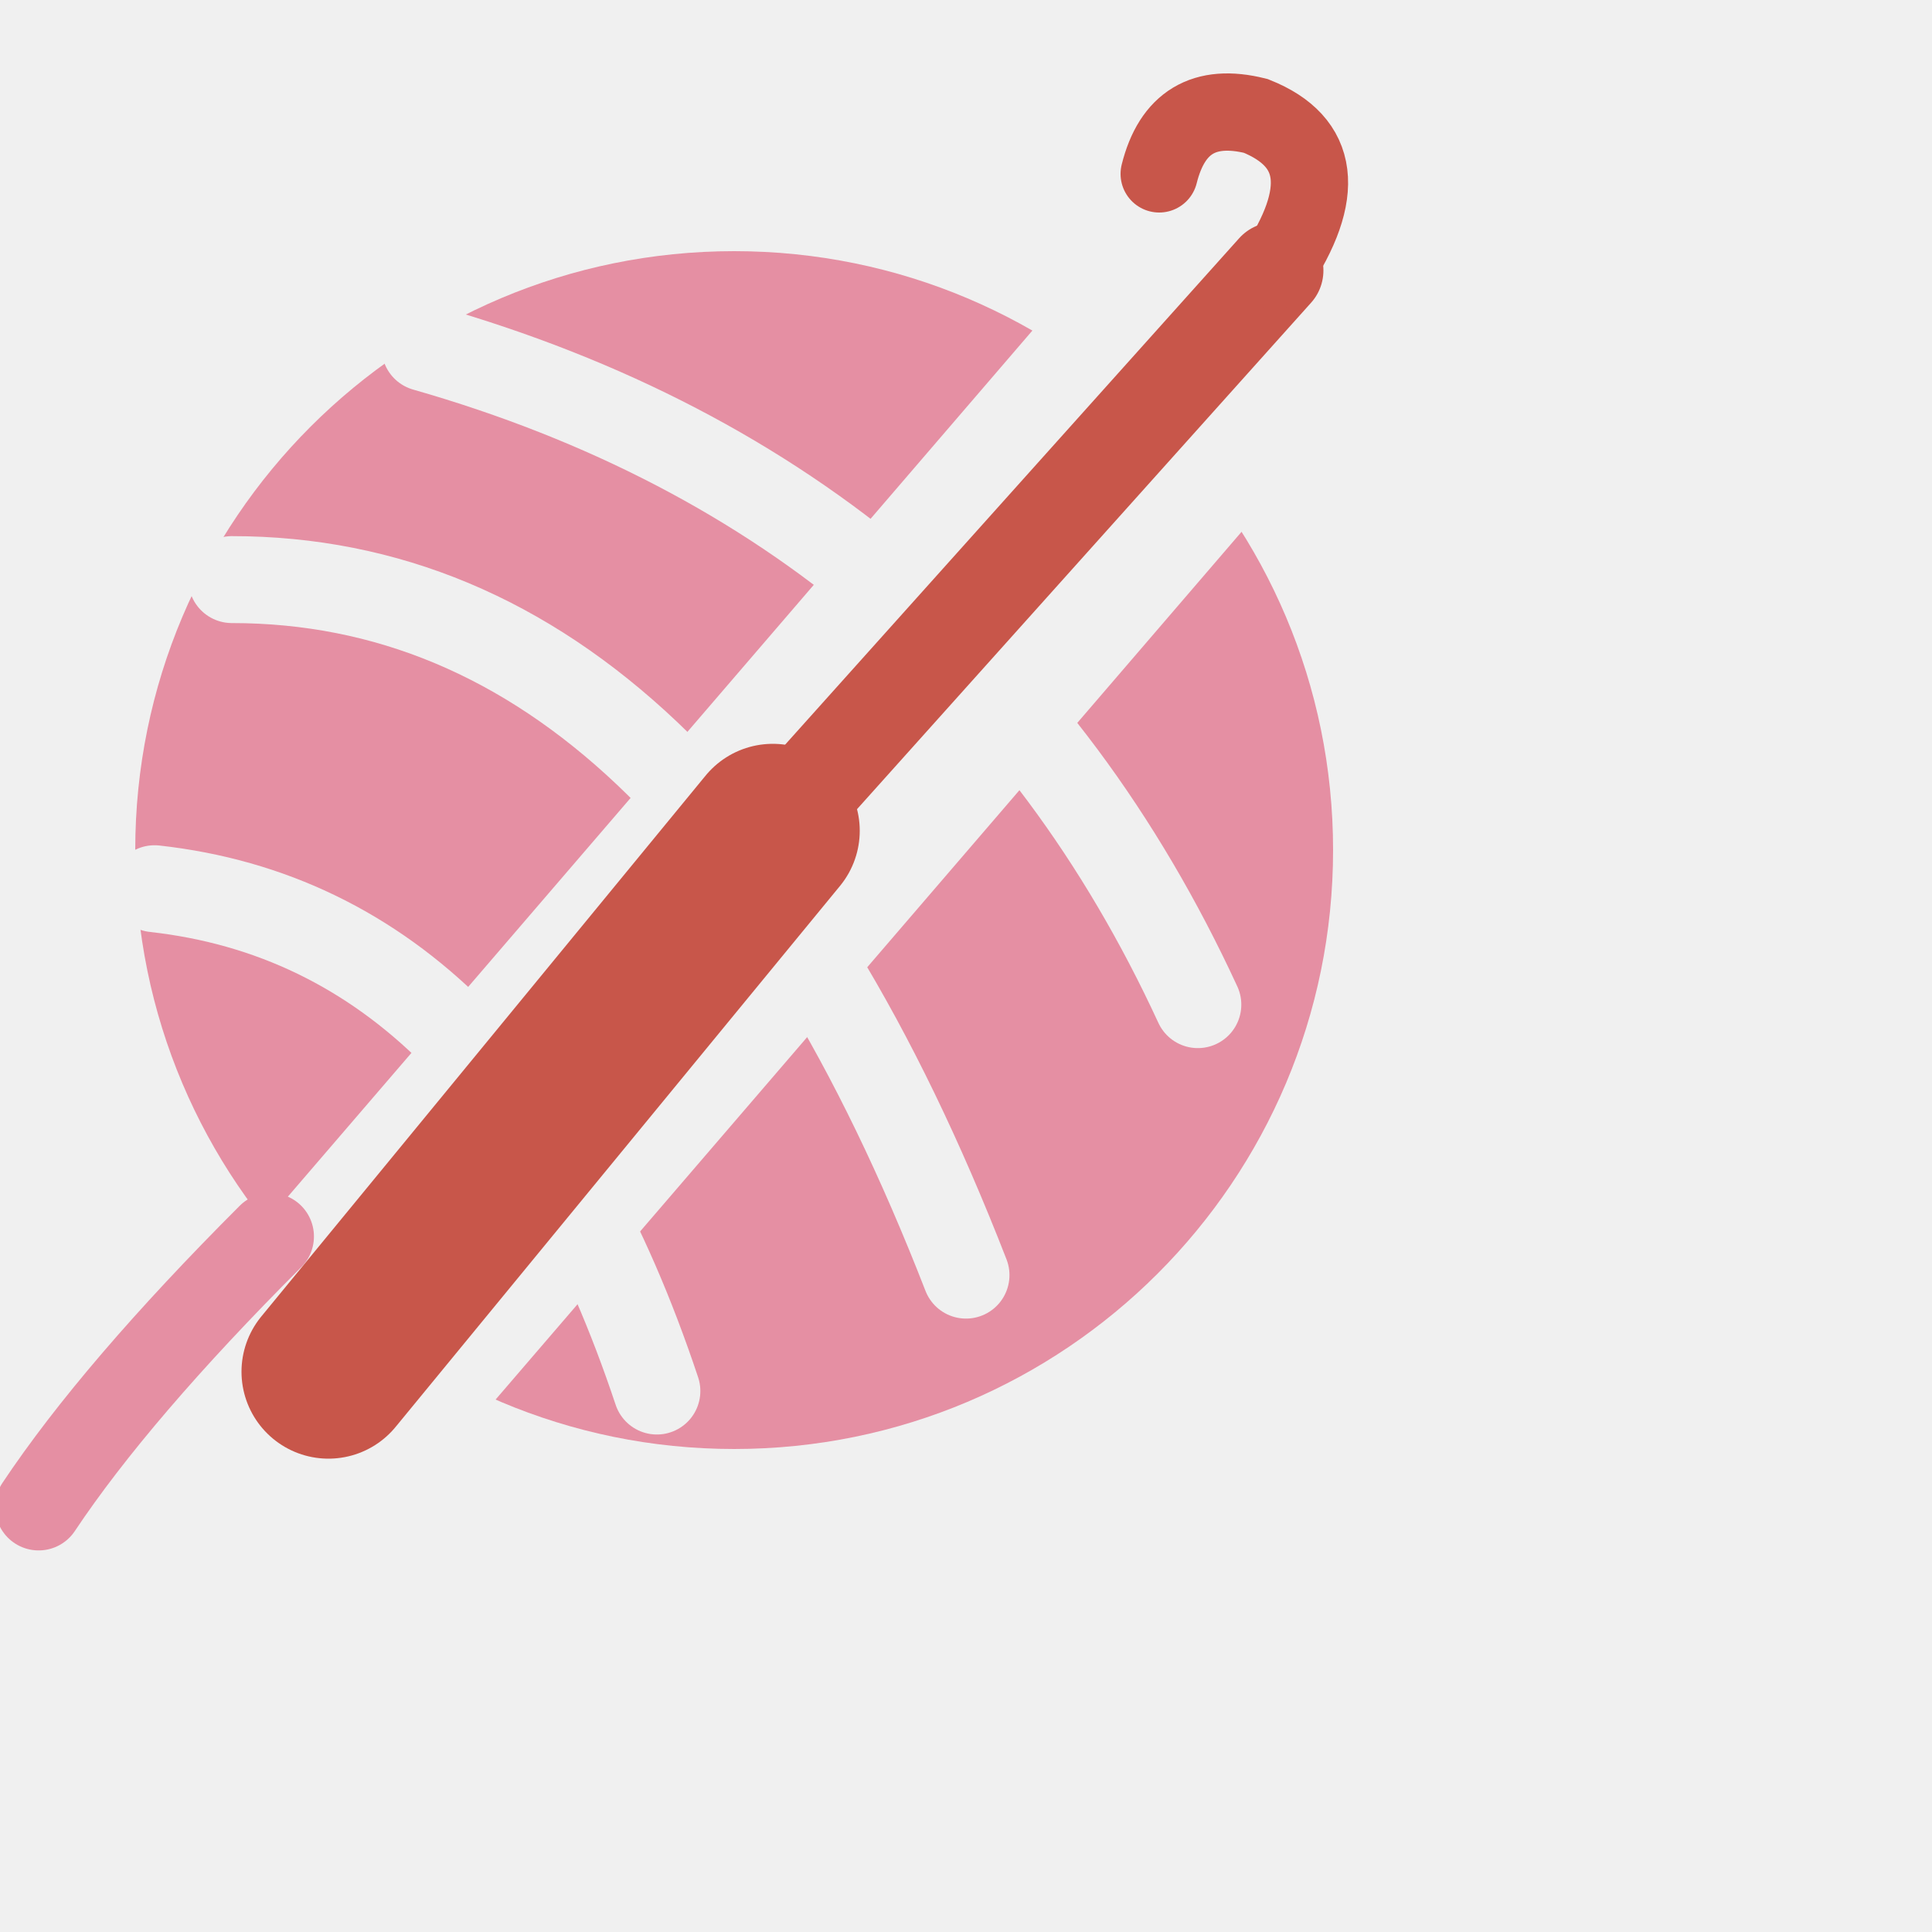
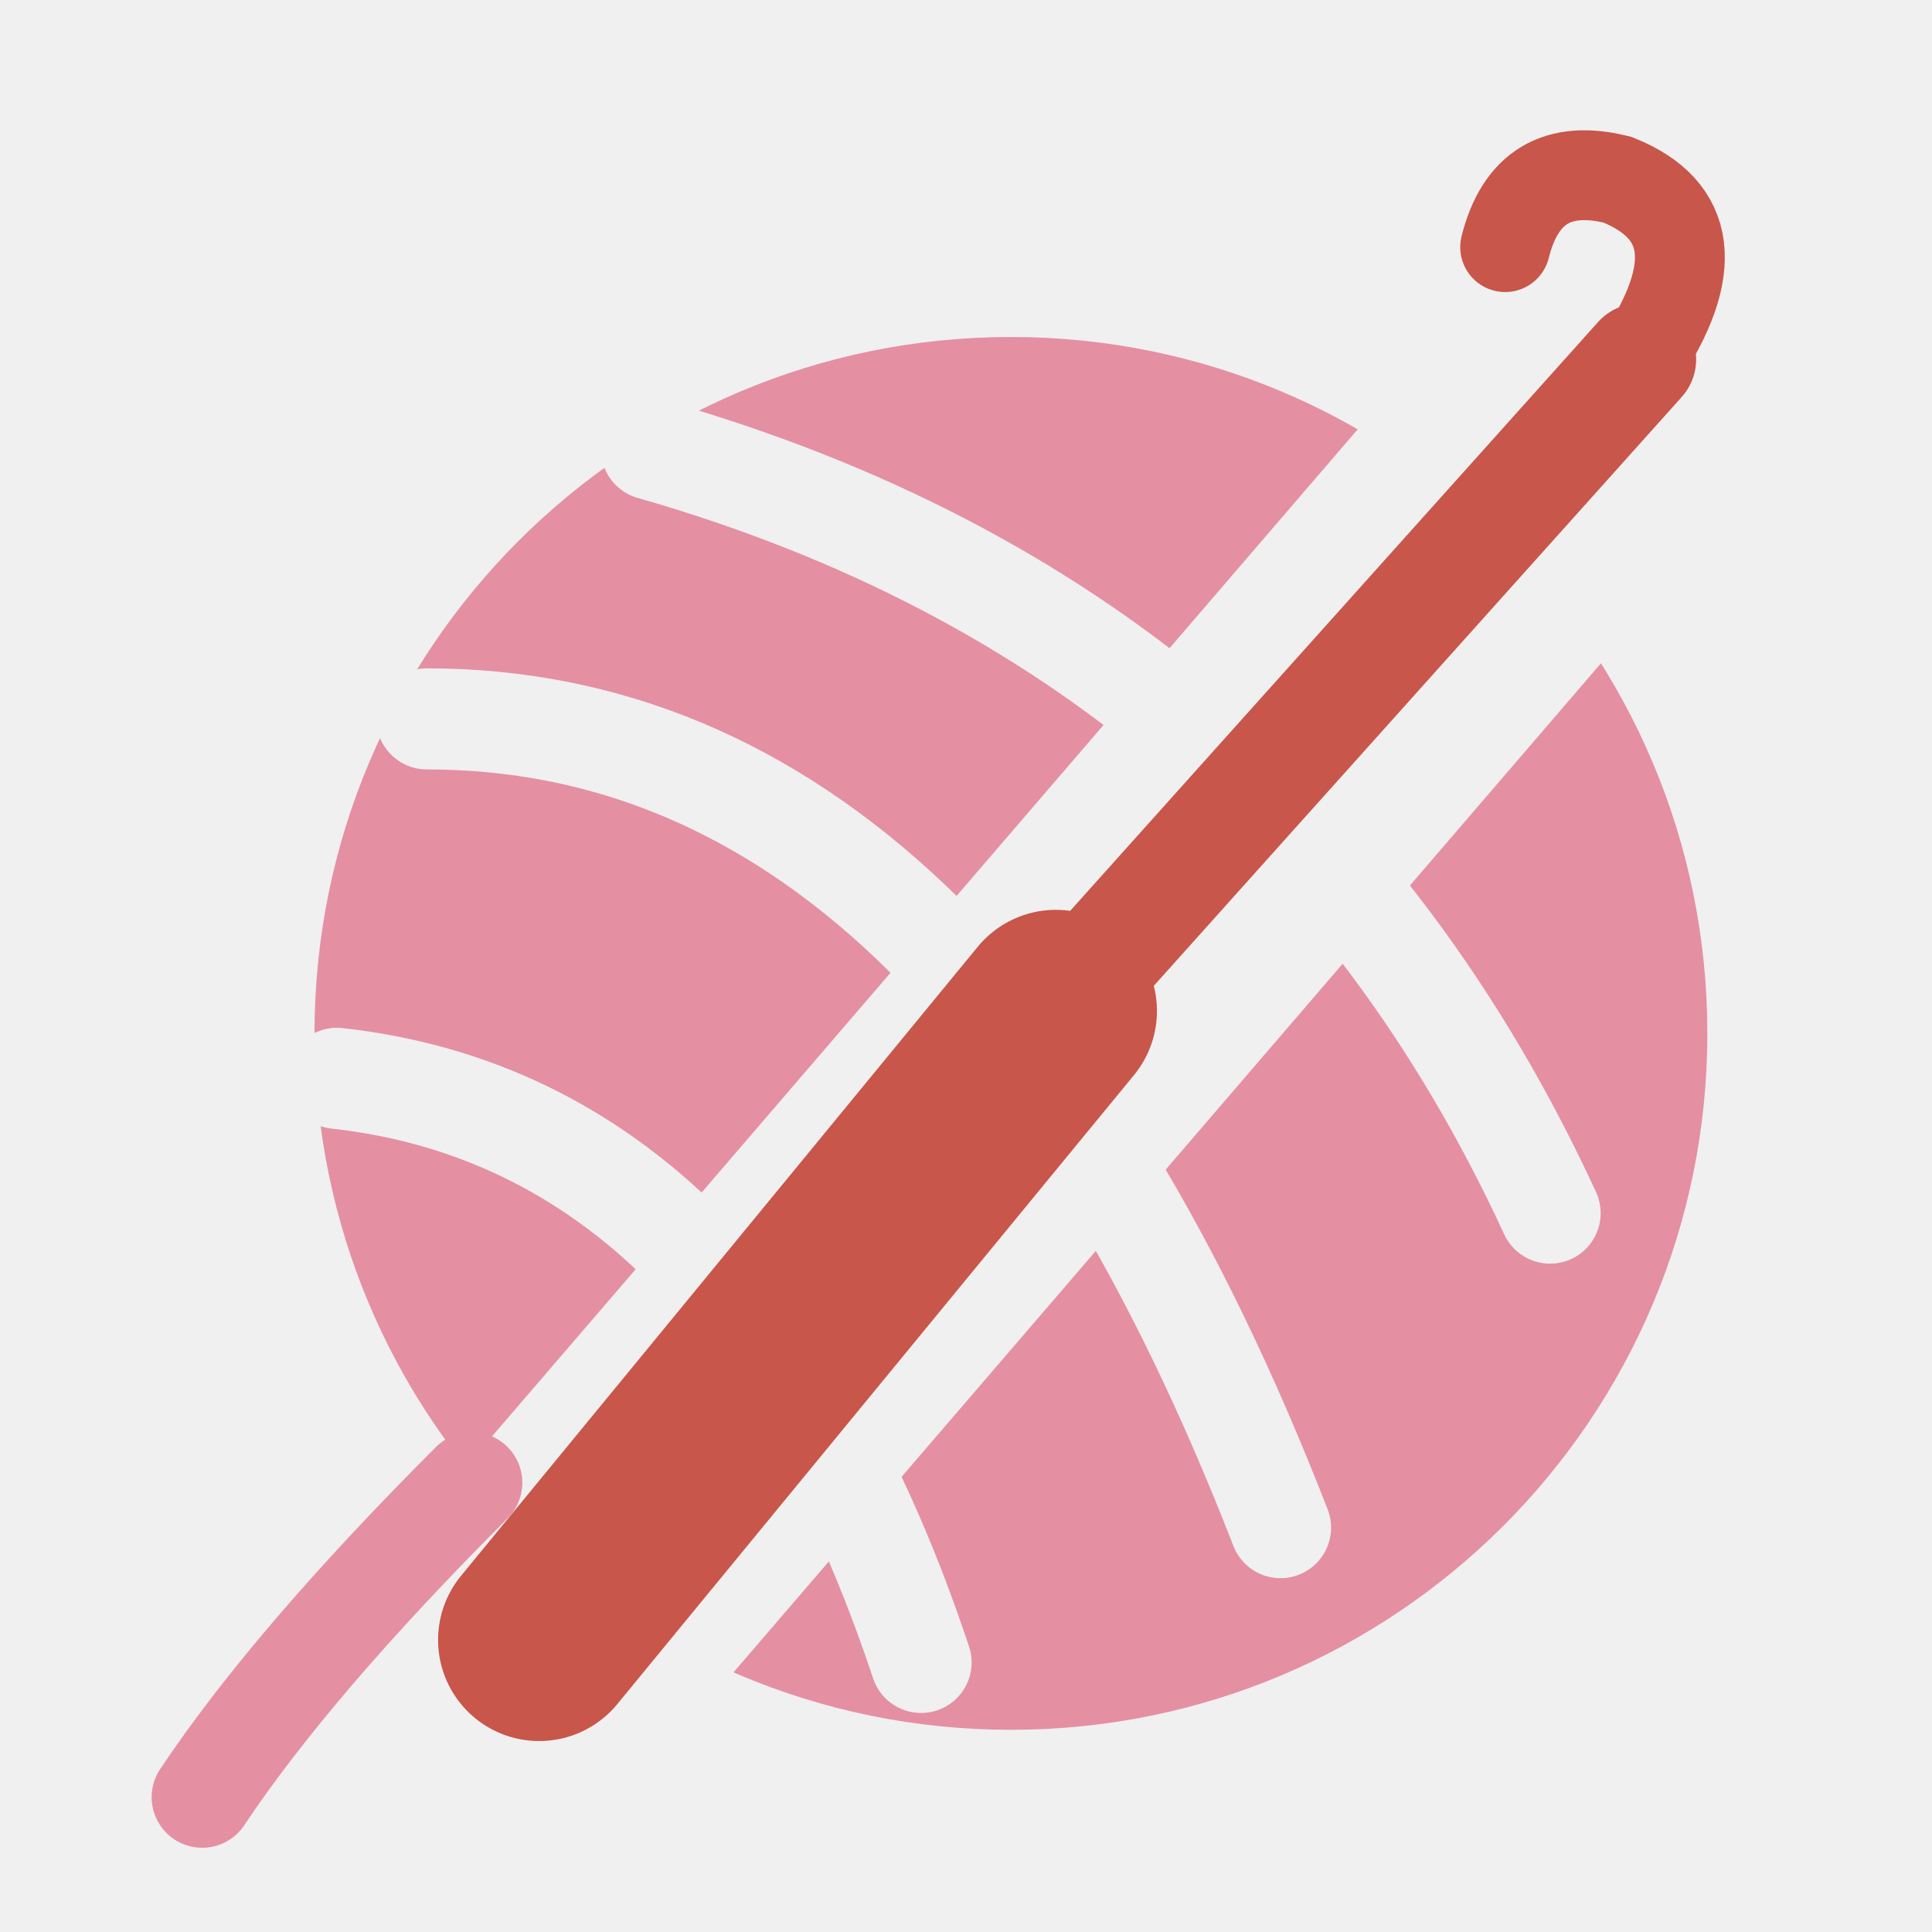
- <svg xmlns="http://www.w3.org/2000/svg" viewBox="0 0 100 100" width="100" height="100">
+ <svg xmlns="http://www.w3.org/2000/svg" viewBox="-7 -2 86 86" width="100" height="100">
  <defs>
    <mask id="mz-cut" maskUnits="userSpaceOnUse" x="-10" y="-10" width="100" height="100">
      <rect x="-10" y="-10" width="100" height="100" fill="#fff" />
      <path d="M12 30 Q 36 30 50 66" fill="none" stroke="#000" stroke-width="4.5" stroke-linecap="round" />
      <path d="M22 18 Q 50 26 62 52" fill="none" stroke="#000" stroke-width="4.5" stroke-linecap="round" />
      <path d="M8 46 Q 26 48 34 72" fill="none" stroke="#000" stroke-width="4.5" stroke-linecap="round" />
      <path d="M17 71 L66 14" fill="none" stroke="#000" stroke-width="15" stroke-linecap="round" />
    </mask>
  </defs>
  <path d="M14 64 Q 6 72 2 78" fill="none" stroke="#e58fa3" stroke-width="4.5" stroke-linecap="round" />
  <circle cx="38" cy="44" r="31" fill="#e58fa3" mask="url(#mz-cut)" />
  <path d="M40 43 L66 14" fill="none" stroke="#c8564a" stroke-width="5" stroke-linecap="round" />
  <path d="M66 14 q 4 -6 -1 -8 q -4 -1 -5 3" fill="none" stroke="#c8564a" stroke-width="4" stroke-linecap="round" />
  <path d="M17 71 L40 43" fill="none" stroke="#c8564a" stroke-width="9" stroke-linecap="round" />
</svg>
